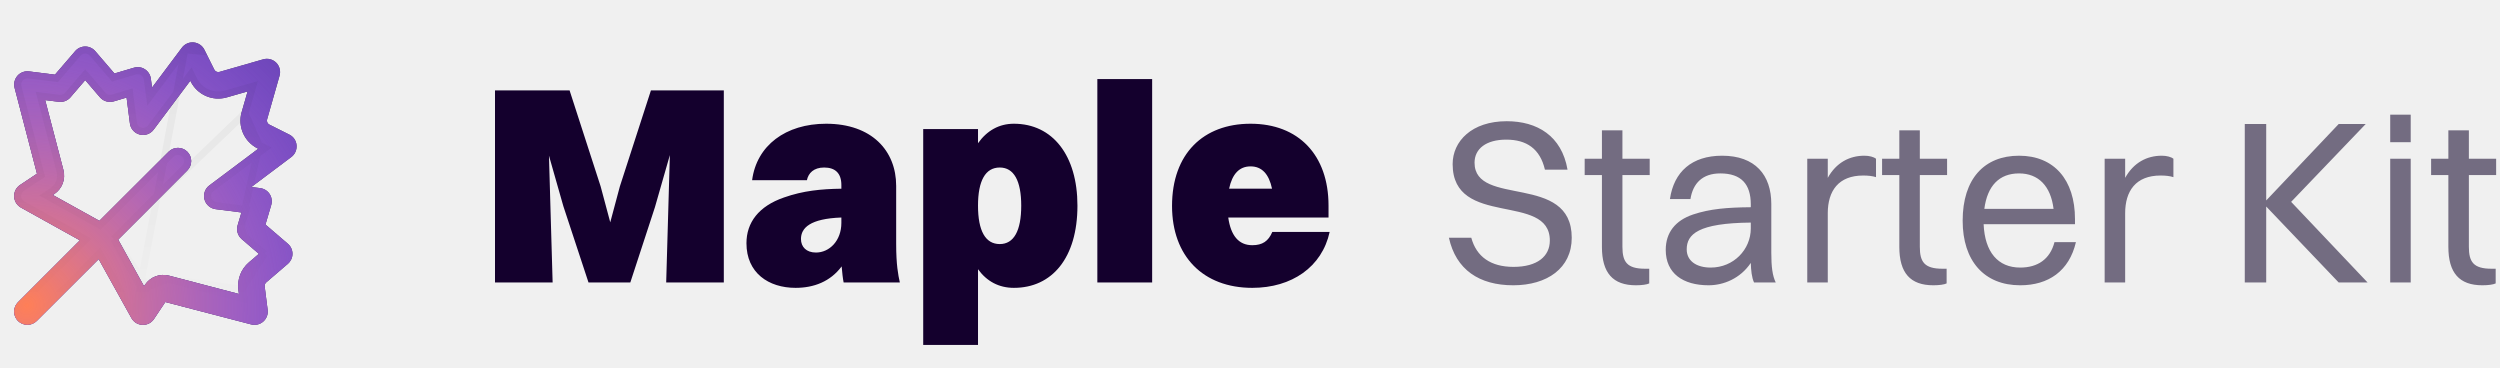
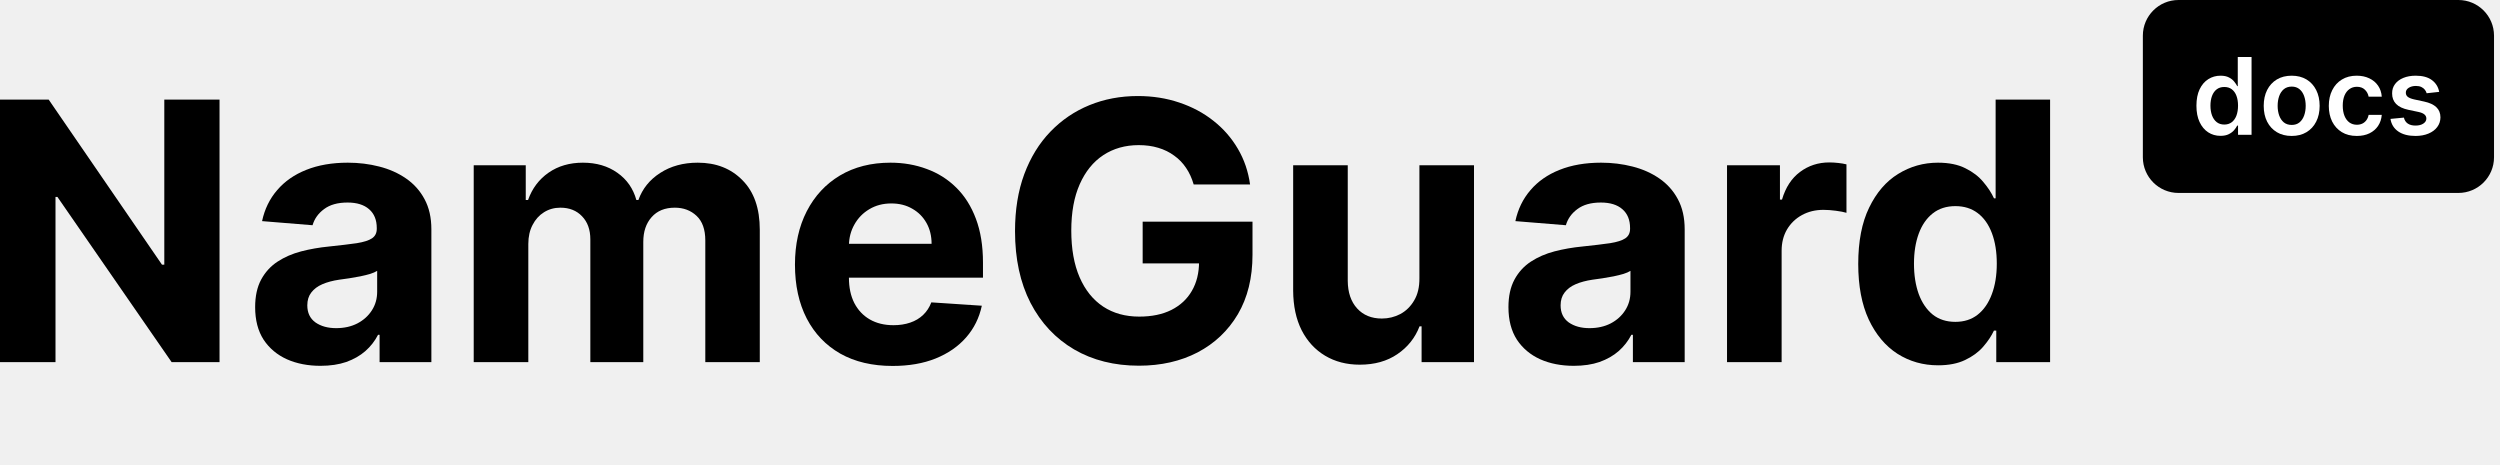
- <svg xmlns="http://www.w3.org/2000/svg" width="177" height="26" viewBox="0 0 177 26" fill="none">
-   <path d="M14.47 3.52C14.325 3.231 14.04 3.036 13.716 3.004C13.392 2.973 13.076 3.114 12.88 3.375L10.763 6.203L10.681 5.574C10.646 5.301 10.494 5.059 10.263 4.907C10.033 4.754 9.748 4.715 9.486 4.793L8.103 5.203L6.744 3.621C6.564 3.414 6.306 3.293 6.033 3.293C5.76 3.293 5.498 3.414 5.322 3.621L3.892 5.285L2.057 5.055C1.748 5.016 1.439 5.133 1.236 5.367C1.033 5.602 0.955 5.918 1.033 6.219L2.619 12.297L1.42 13.098C1.146 13.277 0.99 13.59 1.002 13.914C1.014 14.238 1.197 14.535 1.482 14.695L5.658 17.015L1.275 21.398C0.908 21.765 0.908 22.359 1.275 22.722C1.643 23.085 2.236 23.089 2.6 22.722L6.986 18.343L9.306 22.519C9.466 22.804 9.759 22.988 10.087 22.999C10.415 23.011 10.724 22.855 10.904 22.581L11.704 21.382L17.782 22.968C18.083 23.046 18.403 22.972 18.638 22.765C18.872 22.558 18.989 22.253 18.95 21.945L18.739 20.273C18.728 20.168 18.767 20.066 18.845 19.996L20.38 18.679C20.587 18.5 20.708 18.242 20.708 17.968C20.708 17.695 20.587 17.433 20.38 17.258L18.794 15.898L19.204 14.515C19.282 14.25 19.239 13.969 19.091 13.738C18.942 13.508 18.696 13.355 18.423 13.32L17.798 13.238L20.626 11.117C20.888 10.922 21.024 10.605 20.997 10.281C20.97 9.957 20.774 9.672 20.481 9.527L19.071 8.82C18.939 8.754 18.868 8.598 18.911 8.453L19.794 5.36C19.888 5.032 19.798 4.68 19.556 4.438C19.314 4.196 18.962 4.106 18.634 4.2L15.54 5.09C15.396 5.133 15.243 5.063 15.173 4.93L14.47 3.52ZM8.365 16.965L13.263 12.066C13.63 11.699 13.63 11.105 13.263 10.742C12.896 10.379 12.302 10.375 11.939 10.742L7.037 15.636L3.74 13.805L3.846 13.734C4.4 13.363 4.658 12.684 4.49 12.039L3.197 7.086L4.162 7.207C4.474 7.246 4.787 7.125 4.99 6.887L6.033 5.672L7.076 6.887C7.318 7.168 7.701 7.281 8.056 7.176L8.962 6.906L9.197 8.734C9.244 9.113 9.517 9.426 9.888 9.524C10.259 9.621 10.65 9.484 10.877 9.18L13.474 5.715L13.501 5.77C13.97 6.711 15.044 7.184 16.056 6.895L17.529 6.473L17.107 7.945C16.818 8.957 17.29 10.031 18.232 10.504L18.286 10.531L14.822 13.129C14.517 13.359 14.38 13.75 14.478 14.117C14.575 14.484 14.888 14.758 15.267 14.808L17.095 15.043L16.825 15.949C16.72 16.304 16.833 16.687 17.114 16.929L18.329 17.972L17.622 18.578C17.064 19.054 16.782 19.781 16.876 20.511L16.915 20.812L11.962 19.515C11.318 19.347 10.638 19.605 10.267 20.16L10.197 20.265L8.365 16.965Z" fill="#0D001D" />
-   <path d="M14.47 3.52C14.325 3.231 14.04 3.036 13.716 3.004C13.392 2.973 13.076 3.114 12.88 3.375L10.763 6.203L10.681 5.574C10.646 5.301 10.494 5.059 10.263 4.907C10.033 4.754 9.748 4.715 9.486 4.793L8.103 5.203L6.744 3.621C6.564 3.414 6.306 3.293 6.033 3.293C5.76 3.293 5.498 3.414 5.322 3.621L3.892 5.285L2.057 5.055C1.748 5.016 1.439 5.133 1.236 5.367C1.033 5.602 0.955 5.918 1.033 6.219L2.619 12.297L1.42 13.098C1.146 13.277 0.99 13.59 1.002 13.914C1.014 14.238 1.197 14.535 1.482 14.695L5.658 17.015L1.275 21.398C0.908 21.765 0.908 22.359 1.275 22.722C1.643 23.085 2.236 23.089 2.6 22.722L6.986 18.343L9.306 22.519C9.466 22.804 9.759 22.988 10.087 22.999C10.415 23.011 10.724 22.855 10.904 22.581L11.704 21.382L17.782 22.968C18.083 23.046 18.403 22.972 18.638 22.765C18.872 22.558 18.989 22.253 18.95 21.945L18.739 20.273C18.728 20.168 18.767 20.066 18.845 19.996L20.38 18.679C20.587 18.5 20.708 18.242 20.708 17.968C20.708 17.695 20.587 17.433 20.38 17.258L18.794 15.898L19.204 14.515C19.282 14.25 19.239 13.969 19.091 13.738C18.942 13.508 18.696 13.355 18.423 13.32L17.798 13.238L20.626 11.117C20.888 10.922 21.024 10.605 20.997 10.281C20.97 9.957 20.774 9.672 20.481 9.527L19.071 8.82C18.939 8.754 18.868 8.598 18.911 8.453L19.794 5.36C19.888 5.032 19.798 4.68 19.556 4.438C19.314 4.196 18.962 4.106 18.634 4.2L15.54 5.09C15.396 5.133 15.243 5.063 15.173 4.93L14.47 3.52ZM8.365 16.965L13.263 12.066C13.63 11.699 13.63 11.105 13.263 10.742C12.896 10.379 12.302 10.375 11.939 10.742L7.037 15.636L3.74 13.805L3.846 13.734C4.4 13.363 4.658 12.684 4.49 12.039L3.197 7.086L4.162 7.207C4.474 7.246 4.787 7.125 4.99 6.887L6.033 5.672L7.076 6.887C7.318 7.168 7.701 7.281 8.056 7.176L8.962 6.906L9.197 8.734C9.244 9.113 9.517 9.426 9.888 9.524C10.259 9.621 10.65 9.484 10.877 9.18L13.474 5.715L13.501 5.77C13.97 6.711 15.044 7.184 16.056 6.895L17.529 6.473L17.107 7.945C16.818 8.957 17.29 10.031 18.232 10.504L18.286 10.531L14.822 13.129C14.517 13.359 14.38 13.75 14.478 14.117C14.575 14.484 14.888 14.758 15.267 14.808L17.095 15.043L16.825 15.949C16.72 16.304 16.833 16.687 17.114 16.929L18.329 17.972L17.622 18.578C17.064 19.054 16.782 19.781 16.876 20.511L16.915 20.812L11.962 19.515C11.318 19.347 10.638 19.605 10.267 20.16L10.197 20.265L8.365 16.965Z" fill="url(#paint0_radial_64_8)" />
-   <path d="M14.47 3.52C14.325 3.231 14.04 3.036 13.716 3.004C13.392 2.973 13.076 3.114 12.88 3.375L10.763 6.203L10.681 5.574C10.646 5.301 10.494 5.059 10.263 4.907C10.033 4.754 9.748 4.715 9.486 4.793L8.103 5.203L6.744 3.621C6.564 3.414 6.306 3.293 6.033 3.293C5.76 3.293 5.498 3.414 5.322 3.621L3.892 5.285L2.057 5.055C1.748 5.016 1.439 5.133 1.236 5.367C1.033 5.602 0.955 5.918 1.033 6.219L2.619 12.297L1.42 13.098C1.146 13.277 0.99 13.59 1.002 13.914C1.014 14.238 1.197 14.535 1.482 14.695L5.658 17.015L1.275 21.398C0.908 21.765 0.908 22.359 1.275 22.722C1.643 23.085 2.236 23.089 2.6 22.722L6.986 18.343L9.306 22.519C9.466 22.804 9.759 22.988 10.087 22.999C10.415 23.011 10.724 22.855 10.904 22.581L11.704 21.382L17.782 22.968C18.083 23.046 18.403 22.972 18.638 22.765C18.872 22.558 18.989 22.253 18.95 21.945L18.739 20.273C18.728 20.168 18.767 20.066 18.845 19.996L20.38 18.679C20.587 18.5 20.708 18.242 20.708 17.968C20.708 17.695 20.587 17.433 20.38 17.258L18.794 15.898L19.204 14.515C19.282 14.25 19.239 13.969 19.091 13.738C18.942 13.508 18.696 13.355 18.423 13.32L17.798 13.238L20.626 11.117C20.888 10.922 21.024 10.605 20.997 10.281C20.97 9.957 20.774 9.672 20.481 9.527L19.071 8.82C18.939 8.754 18.868 8.598 18.911 8.453L19.794 5.36C19.888 5.032 19.798 4.68 19.556 4.438C19.314 4.196 18.962 4.106 18.634 4.2L15.54 5.09C15.396 5.133 15.243 5.063 15.173 4.93L14.47 3.52ZM8.365 16.965L13.263 12.066C13.63 11.699 13.63 11.105 13.263 10.742C12.896 10.379 12.302 10.375 11.939 10.742L7.037 15.636L3.74 13.805L3.846 13.734C4.4 13.363 4.658 12.684 4.49 12.039L3.197 7.086L4.162 7.207C4.474 7.246 4.787 7.125 4.99 6.887L6.033 5.672L7.076 6.887C7.318 7.168 7.701 7.281 8.056 7.176L8.962 6.906L9.197 8.734C9.244 9.113 9.517 9.426 9.888 9.524C10.259 9.621 10.65 9.484 10.877 9.18L13.474 5.715L13.501 5.77C13.97 6.711 15.044 7.184 16.056 6.895L17.529 6.473L17.107 7.945C16.818 8.957 17.29 10.031 18.232 10.504L18.286 10.531L14.822 13.129C14.517 13.359 14.38 13.75 14.478 14.117C14.575 14.484 14.888 14.758 15.267 14.808L17.095 15.043L16.825 15.949C16.72 16.304 16.833 16.687 17.114 16.929L18.329 17.972L17.622 18.578C17.064 19.054 16.782 19.781 16.876 20.511L16.915 20.812L11.962 19.515C11.318 19.347 10.638 19.605 10.267 20.16L10.197 20.265L8.365 16.965Z" fill="url(#paint1_radial_64_8)" />
-   <path d="M13.081 3.525L13.08 3.525L10.963 6.353L10.595 6.845L10.515 6.236L10.433 5.607L10.433 5.606C10.407 5.406 10.296 5.228 10.125 5.115C9.958 5.005 9.75 4.975 9.557 5.033L9.557 5.033L8.174 5.443L8.019 5.489L7.914 5.366L6.555 3.785C6.555 3.785 6.555 3.785 6.555 3.785C6.421 3.631 6.231 3.543 6.033 3.543C5.833 3.543 5.641 3.632 5.513 3.783L5.512 3.784L5.512 3.784L4.082 5.448L3.995 5.55L3.861 5.533L2.025 5.303L2.025 5.303C1.799 5.274 1.573 5.36 1.425 5.531C1.274 5.705 1.218 5.937 1.275 6.156C1.275 6.156 1.275 6.156 1.275 6.156L2.861 12.234L2.906 12.406L2.758 12.505L1.559 13.305L1.557 13.306C1.359 13.437 1.243 13.666 1.252 13.905C1.26 14.14 1.394 14.358 1.604 14.477C1.605 14.477 1.605 14.477 1.605 14.477L5.779 16.797L6.069 16.958L5.835 17.192L1.452 21.575C1.182 21.845 1.183 22.279 1.451 22.544C1.723 22.813 2.158 22.813 2.422 22.546L2.423 22.545L6.809 18.166L7.044 17.933L7.205 18.222L9.524 22.396C9.524 22.397 9.524 22.397 9.524 22.397L13.081 3.525ZM13.081 3.525C13.224 3.333 13.455 3.23 13.692 3.253C13.931 3.276 14.14 3.42 14.246 3.631L13.081 3.525ZM8.055 16.921L8.188 16.788L13.086 11.89C13.356 11.62 13.355 11.185 13.087 10.92C12.816 10.651 12.38 10.652 12.117 10.918L12.116 10.919L7.213 15.813L7.08 15.947L6.915 15.855L3.619 14.023L3.26 13.824L3.601 13.597L3.707 13.526C4.173 13.214 4.389 12.644 4.248 12.102L2.955 7.149L2.862 6.792L3.228 6.838L4.193 6.959C4.193 6.959 4.193 6.959 4.193 6.959C4.422 6.988 4.652 6.899 4.8 6.725L4.8 6.724L5.843 5.509L6.033 5.288L6.223 5.509L7.265 6.724C7.265 6.724 7.265 6.724 7.266 6.724C7.444 6.931 7.725 7.014 7.985 6.936C7.985 6.936 7.985 6.936 7.985 6.936L8.891 6.667L9.173 6.583L9.21 6.875L9.445 8.703L9.445 8.704C9.479 8.981 9.679 9.21 9.952 9.282C10.225 9.354 10.511 9.253 10.676 9.031L10.676 9.03L13.274 5.565L13.517 5.241L13.698 5.603L13.725 5.658L13.725 5.658C14.14 6.492 15.091 6.91 15.987 6.654L17.46 6.233L17.893 6.108L17.769 6.542L17.347 8.014L8.055 16.921ZM8.055 16.921L8.146 17.086L9.978 20.387L10.177 20.745L10.405 20.404L10.475 20.299M8.055 16.921L10.475 20.299M10.475 20.299L10.475 20.298C10.787 19.832 11.358 19.616 11.899 19.757L10.475 20.299ZM18.344 10.28L18.398 10.308L18.76 10.489L18.436 10.731L14.972 13.328C14.972 13.328 14.972 13.328 14.972 13.328C14.748 13.498 14.648 13.785 14.719 14.053C14.791 14.321 15.02 14.523 15.299 14.56C15.3 14.56 15.3 14.561 15.3 14.561L17.127 14.795L17.418 14.832L17.334 15.114L17.065 16.02L18.344 10.28ZM18.344 10.28C17.509 9.862 17.091 8.91 17.347 8.014L18.344 10.28ZM18.713 17.973L18.492 18.162L17.785 18.768L17.785 18.768C17.29 19.19 17.041 19.832 17.124 20.479L18.713 17.973ZM18.713 17.973L18.492 17.783M18.713 17.973L18.492 17.783M18.492 17.783L17.278 16.74C17.277 16.74 17.277 16.74 17.277 16.74M18.492 17.783L17.277 16.74M17.277 16.74C17.07 16.561 16.988 16.281 17.065 16.02L17.277 16.74ZM11.899 19.757L16.852 21.054L17.211 21.148L17.163 20.78L17.124 20.479L11.899 19.757Z" stroke="url(#paint2_linear_64_8)" stroke-opacity="0.05" stroke-width="0.5" />
-   <path d="M35.046 20V6.4H40.326L42.526 13.2L43.206 15.74L43.886 13.2L46.086 6.4H51.246V20H47.166L47.426 10.98L46.366 14.68L44.626 20H41.666L39.886 14.6L38.866 11.02L39.126 20H35.046ZM57.129 12.76H53.249C53.569 10.3 55.629 8.76 58.489 8.76C61.709 8.76 63.449 10.66 63.449 13.16V17.26C63.449 18.76 63.589 19.46 63.709 20H59.729C59.669 19.7 59.629 19.32 59.589 18.86C58.789 19.94 57.609 20.38 56.329 20.38C54.409 20.38 52.849 19.32 52.849 17.22C52.849 15.76 53.709 14.6 55.509 13.98C56.869 13.5 58.149 13.38 59.569 13.36V13.1C59.569 12.26 59.129 11.86 58.349 11.86C57.609 11.86 57.229 12.26 57.129 12.76ZM56.709 16.92C56.709 17.48 57.089 17.88 57.769 17.88C58.729 17.88 59.569 17.04 59.569 15.78V15.4C57.349 15.48 56.709 16.14 56.709 16.92ZM69.243 24.42H65.363V9.14H69.243V10.14C69.883 9.24 70.743 8.76 71.783 8.76C74.523 8.76 76.283 11 76.283 14.56C76.283 18.26 74.483 20.38 71.783 20.38C70.723 20.38 69.863 19.92 69.243 19.06V24.42ZM70.783 11.86C69.763 11.86 69.243 12.8 69.243 14.56C69.243 16.34 69.763 17.28 70.783 17.28C71.783 17.28 72.303 16.34 72.303 14.56C72.303 12.8 71.783 11.86 70.783 11.86ZM77.692 20V5.6H81.572V20H77.692ZM94.14 16.42C93.6 18.9 91.46 20.38 88.66 20.38C85.18 20.38 82.98 18.14 82.98 14.58C82.98 10.88 85.2 8.76 88.54 8.76C91.92 8.76 94.06 10.96 94.06 14.56V15.4H86.96C87.14 16.68 87.7 17.36 88.66 17.36C89.38 17.36 89.8 17.08 90.08 16.42H94.14ZM88.54 11.78C87.74 11.78 87.24 12.32 87.02 13.36H90.06C89.84 12.32 89.34 11.78 88.54 11.78Z" fill="#14002D" />
-   <path d="M104.398 11.519C104.398 14.687 111.279 12.229 111.279 16.832C111.279 18.994 109.53 20.198 107.137 20.198C104.728 20.198 103.078 19.093 102.583 16.832H104.167C104.53 18.169 105.537 18.895 107.154 18.895C108.837 18.895 109.728 18.152 109.728 17.03C109.728 13.598 102.847 16.155 102.847 11.618C102.847 10.001 104.2 8.582 106.675 8.582C108.837 8.582 110.569 9.621 110.982 12.014H109.381C109.035 10.529 108.078 9.886 106.642 9.886C105.223 9.886 104.398 10.529 104.398 11.519ZM113.416 17.476V12.393H112.195V11.239H113.416V9.226H114.868V11.239H116.799V12.393H114.868V17.476C114.868 18.532 115.182 19.026 116.469 19.026H116.766V20.066C116.601 20.148 116.238 20.198 115.825 20.198C114.192 20.198 113.416 19.323 113.416 17.476ZM119.683 14.093H118.231C118.511 12.162 119.782 11.024 121.927 11.024C124.27 11.024 125.408 12.393 125.408 14.44V17.888C125.408 18.895 125.491 19.521 125.722 20H124.187C124.022 19.654 123.973 19.142 123.956 18.614C123.214 19.72 122.026 20.198 120.97 20.198C119.155 20.198 117.934 19.357 117.934 17.69C117.934 16.485 118.594 15.611 119.881 15.182C121.069 14.786 122.273 14.687 123.956 14.671V14.473C123.956 13.053 123.296 12.278 121.795 12.278C120.541 12.278 119.864 12.971 119.683 14.093ZM119.419 17.657C119.419 18.465 120.095 18.944 121.118 18.944C122.735 18.944 123.956 17.674 123.956 16.172V15.759C120.227 15.793 119.419 16.584 119.419 17.657ZM127.954 20V11.239H129.406V12.591C130 11.519 130.94 11.024 131.996 11.024C132.343 11.024 132.656 11.107 132.821 11.239V12.542C132.574 12.46 132.26 12.427 131.914 12.427C130.165 12.427 129.406 13.515 129.406 15.1V20H127.954ZM134.472 17.476V12.393H133.251V11.239H134.472V9.226H135.924V11.239H137.854V12.393H135.924V17.476C135.924 18.532 136.237 19.026 137.524 19.026H137.821V20.066C137.656 20.148 137.293 20.198 136.881 20.198C135.247 20.198 134.472 19.323 134.472 17.476ZM146.975 17.145C146.497 19.192 145.028 20.198 143.032 20.198C140.491 20.198 138.956 18.482 138.956 15.627C138.956 12.658 140.491 11.024 142.949 11.024C145.424 11.024 146.909 12.723 146.909 15.512V15.875H140.441C140.524 17.838 141.448 18.944 143.032 18.944C144.269 18.944 145.144 18.35 145.457 17.145H146.975ZM142.949 12.278C141.547 12.278 140.705 13.152 140.491 14.786H145.391C145.193 13.169 144.319 12.278 142.949 12.278ZM149.009 20V11.239H150.461V12.591C151.055 11.519 151.996 11.024 153.052 11.024C153.398 11.024 153.712 11.107 153.877 11.239V12.542C153.629 12.46 153.316 12.427 152.969 12.427C151.22 12.427 150.461 13.515 150.461 15.1V20H149.009ZM158.93 20V8.78H160.448V14.192L165.579 8.78H167.493L162.213 14.291L167.625 20H165.579L160.448 14.621V20H158.93ZM169.227 10.067V8.12H170.679V10.067H169.227ZM169.227 20V11.239H170.679V20H169.227ZM173.344 17.476V12.393H172.123V11.239H173.344V9.226H174.796V11.239H176.727V12.393H174.796V17.476C174.796 18.532 175.11 19.026 176.397 19.026H176.694V20.066C176.529 20.148 176.166 20.198 175.753 20.198C174.12 20.198 173.344 19.323 173.344 17.476Z" fill="#0D0027" fill-opacity="0.55" />
-   <defs>
-     <radialGradient id="paint0_radial_64_8" cx="0" cy="0" r="1" gradientUnits="userSpaceOnUse" gradientTransform="translate(1 23) rotate(-47.3271) scale(79.1336 79.1337)">
-       <stop stop-color="#9563FF" />
-       <stop offset="1" stop-color="#9563FF" stop-opacity="0" />
-     </radialGradient>
-     <radialGradient id="paint1_radial_64_8" cx="0" cy="0" r="1" gradientUnits="userSpaceOnUse" gradientTransform="translate(1.90911 21.6364) rotate(-41.7101) scale(28.0094 28.0093)">
-       <stop stop-color="#FF7F57" />
-       <stop offset="1" stop-color="#9563FF" stop-opacity="0" />
-     </radialGradient>
-     <linearGradient id="paint2_linear_64_8" x1="11" y1="3" x2="11" y2="23" gradientUnits="userSpaceOnUse">
-       <stop />
-       <stop offset="1" stop-opacity="0" />
-     </linearGradient>
-   </defs>
+ <svg xmlns="http://www.w3.org/2000/svg" width="140" height="26" viewBox="0 0 140 26" fill="none">
+   <path d="M108.532 20.457C107.695 20.457 106.937 20.242 106.257 19.811C105.583 19.376 105.047 18.737 104.65 17.895C104.257 17.048 104.061 16.01 104.061 14.78C104.061 13.517 104.264 12.467 104.671 11.629C105.078 10.787 105.618 10.158 106.293 9.742C106.973 9.321 107.717 9.11 108.525 9.11C109.142 9.11 109.657 9.216 110.068 9.426C110.485 9.632 110.819 9.89 111.073 10.201C111.331 10.507 111.528 10.809 111.662 11.105H111.755V5.579H114.805V20.278H111.791V18.512H111.662C111.518 18.819 111.315 19.122 111.052 19.424C110.793 19.72 110.456 19.967 110.04 20.163C109.628 20.359 109.126 20.457 108.532 20.457ZM109.501 18.024C109.994 18.024 110.41 17.89 110.75 17.622C111.095 17.35 111.358 16.969 111.54 16.481C111.726 15.993 111.82 15.421 111.82 14.766C111.82 14.11 111.729 13.541 111.547 13.058C111.365 12.574 111.102 12.201 110.757 11.938C110.413 11.675 109.994 11.543 109.501 11.543C108.999 11.543 108.575 11.68 108.231 11.952C107.886 12.225 107.626 12.603 107.449 13.086C107.272 13.57 107.183 14.129 107.183 14.766C107.183 15.407 107.272 15.974 107.449 16.467C107.63 16.955 107.891 17.338 108.231 17.615C108.575 17.888 108.999 18.024 109.501 18.024Z" fill="black" />
+   <path d="M96.713 20.278V9.254H99.677V11.178H99.792C99.993 10.493 100.331 9.977 100.804 9.627C101.278 9.273 101.823 9.096 102.441 9.096C102.594 9.096 102.759 9.106 102.936 9.125C103.113 9.144 103.268 9.17 103.402 9.204V11.917C103.259 11.874 103.06 11.835 102.807 11.802C102.553 11.768 102.321 11.752 102.111 11.752C101.661 11.752 101.259 11.85 100.905 12.046C100.556 12.237 100.278 12.505 100.072 12.85C99.871 13.194 99.771 13.591 99.771 14.041V20.278H96.713Z" fill="black" />
+   <path d="M88.133 20.486C87.43 20.486 86.803 20.364 86.253 20.12C85.703 19.871 85.267 19.505 84.947 19.022C84.631 18.534 84.473 17.926 84.473 17.199C84.473 16.587 84.586 16.072 84.811 15.656C85.035 15.24 85.342 14.905 85.729 14.651C86.117 14.398 86.557 14.206 87.05 14.077C87.547 13.948 88.069 13.857 88.614 13.804C89.255 13.737 89.772 13.675 90.165 13.618C90.557 13.555 90.842 13.464 91.019 13.345C91.196 13.225 91.284 13.048 91.284 12.814V12.771C91.284 12.316 91.141 11.964 90.854 11.716C90.571 11.467 90.169 11.342 89.648 11.342C89.098 11.342 88.66 11.464 88.334 11.709C88.009 11.948 87.794 12.249 87.689 12.613L84.861 12.383C85.004 11.713 85.287 11.134 85.708 10.646C86.129 10.153 86.672 9.775 87.337 9.512C88.007 9.244 88.782 9.11 89.662 9.11C90.275 9.11 90.861 9.182 91.421 9.326C91.985 9.469 92.485 9.692 92.921 9.993C93.361 10.295 93.708 10.682 93.961 11.156C94.215 11.625 94.342 12.187 94.342 12.842V20.278H91.442V18.749H91.356C91.179 19.094 90.942 19.398 90.645 19.661C90.349 19.919 89.992 20.122 89.576 20.271C89.16 20.414 88.679 20.486 88.133 20.486ZM89.009 18.376C89.459 18.376 89.856 18.288 90.201 18.11C90.545 17.929 90.815 17.685 91.011 17.378C91.208 17.072 91.306 16.725 91.306 16.338V15.168C91.21 15.23 91.079 15.287 90.911 15.34C90.748 15.388 90.564 15.433 90.358 15.476C90.153 15.515 89.947 15.551 89.741 15.584C89.535 15.613 89.349 15.639 89.181 15.663C88.823 15.716 88.509 15.799 88.241 15.914C87.973 16.029 87.765 16.185 87.617 16.381C87.468 16.572 87.394 16.811 87.394 17.099C87.394 17.515 87.545 17.833 87.846 18.053C88.153 18.268 88.54 18.376 89.009 18.376Z" fill="black" />
+   <path d="M79.487 15.584V9.254H82.544V20.278H79.609V18.276H79.494C79.245 18.922 78.831 19.441 78.252 19.833C77.678 20.225 76.977 20.422 76.149 20.422C75.412 20.422 74.764 20.254 74.204 19.919C73.644 19.584 73.207 19.108 72.891 18.491C72.58 17.874 72.422 17.134 72.417 16.273V9.254H75.474V15.728C75.479 16.378 75.654 16.893 75.998 17.271C76.343 17.649 76.805 17.838 77.384 17.838C77.752 17.838 78.097 17.754 78.417 17.587C78.738 17.414 78.996 17.161 79.192 16.826C79.393 16.491 79.491 16.077 79.487 15.584Z" fill="black" />
+   <path d="M66.846 10.331C66.745 9.981 66.604 9.673 66.422 9.405C66.24 9.132 66.018 8.902 65.755 8.716C65.496 8.524 65.2 8.378 64.865 8.278C64.535 8.177 64.169 8.127 63.767 8.127C63.016 8.127 62.355 8.314 61.786 8.687C61.221 9.06 60.781 9.603 60.465 10.316C60.15 11.024 59.992 11.89 59.992 12.914C59.992 13.938 60.147 14.809 60.458 15.527C60.769 16.245 61.209 16.792 61.779 17.17C62.348 17.544 63.02 17.73 63.795 17.73C64.499 17.73 65.099 17.606 65.597 17.357C66.099 17.103 66.482 16.747 66.745 16.288C67.013 15.828 67.147 15.285 67.147 14.658L67.779 14.752H63.989V12.412H70.14V14.264C70.14 15.556 69.867 16.666 69.322 17.594C68.776 18.517 68.025 19.23 67.068 19.733C66.111 20.23 65.016 20.479 63.781 20.479C62.403 20.479 61.193 20.175 60.15 19.568C59.106 18.955 58.293 18.087 57.709 16.962C57.13 15.833 56.841 14.493 56.841 12.943C56.841 11.752 57.013 10.69 57.358 9.756C57.707 8.819 58.195 8.024 58.822 7.374C59.449 6.723 60.178 6.228 61.011 5.888C61.843 5.548 62.745 5.378 63.717 5.378C64.549 5.378 65.324 5.5 66.042 5.744C66.76 5.984 67.396 6.323 67.951 6.764C68.511 7.204 68.968 7.728 69.322 8.335C69.676 8.938 69.903 9.603 70.004 10.331H66.846Z" fill="black" />
+   <path d="M49.987 20.493C48.853 20.493 47.877 20.264 47.059 19.804C46.245 19.34 45.619 18.685 45.178 17.838C44.738 16.986 44.518 15.979 44.518 14.816C44.518 13.682 44.738 12.687 45.178 11.831C45.619 10.974 46.238 10.306 47.037 9.828C47.841 9.35 48.784 9.11 49.865 9.11C50.592 9.11 51.269 9.228 51.896 9.462C52.528 9.692 53.078 10.039 53.547 10.503C54.021 10.967 54.389 11.551 54.652 12.254C54.915 12.953 55.047 13.771 55.047 14.709V15.548H45.738V13.653H52.169C52.169 13.213 52.073 12.823 51.882 12.484C51.69 12.144 51.425 11.878 51.085 11.687C50.75 11.491 50.36 11.393 49.915 11.393C49.451 11.393 49.04 11.5 48.681 11.716C48.327 11.926 48.049 12.211 47.848 12.57C47.647 12.924 47.544 13.319 47.54 13.754V15.555C47.54 16.101 47.64 16.572 47.841 16.969C48.047 17.366 48.336 17.673 48.709 17.888C49.083 18.103 49.525 18.211 50.037 18.211C50.377 18.211 50.688 18.163 50.97 18.067C51.253 17.972 51.494 17.828 51.695 17.637C51.896 17.445 52.049 17.211 52.154 16.933L54.982 17.12C54.839 17.799 54.544 18.393 54.099 18.9C53.659 19.402 53.09 19.795 52.391 20.077C51.698 20.355 50.896 20.493 49.987 20.493Z" fill="black" />
+   <path d="M26.528 20.278V9.254H29.442V11.199H29.571C29.801 10.553 30.184 10.043 30.72 9.67C31.256 9.297 31.897 9.11 32.643 9.11C33.399 9.11 34.043 9.299 34.574 9.677C35.105 10.051 35.459 10.558 35.636 11.199H35.751C35.976 10.567 36.383 10.062 36.971 9.685C37.564 9.302 38.265 9.11 39.074 9.11C40.103 9.11 40.938 9.438 41.579 10.094C42.225 10.744 42.548 11.668 42.548 12.864V20.278H39.497V13.467C39.497 12.854 39.335 12.395 39.009 12.089C38.684 11.783 38.277 11.63 37.789 11.63C37.234 11.63 36.801 11.807 36.49 12.161C36.179 12.51 36.024 12.972 36.024 13.546V20.278H33.059V13.402C33.059 12.862 32.904 12.431 32.593 12.11C32.287 11.79 31.883 11.63 31.38 11.63C31.04 11.63 30.734 11.716 30.461 11.888C30.193 12.055 29.98 12.292 29.823 12.598C29.665 12.9 29.586 13.254 29.586 13.661V20.278H26.528Z" fill="black" />
+   <path d="M17.948 20.486C17.245 20.486 16.618 20.364 16.068 20.12C15.518 19.871 15.082 19.505 14.762 19.022C14.446 18.534 14.288 17.926 14.288 17.199C14.288 16.587 14.4 16.072 14.625 15.656C14.85 15.24 15.156 14.905 15.544 14.651C15.932 14.398 16.372 14.206 16.865 14.077C17.362 13.948 17.884 13.857 18.429 13.804C19.07 13.737 19.587 13.675 19.98 13.618C20.372 13.555 20.657 13.464 20.834 13.345C21.011 13.225 21.099 13.048 21.099 12.814V12.771C21.099 12.316 20.956 11.964 20.669 11.716C20.386 11.467 19.984 11.342 19.463 11.342C18.913 11.342 18.475 11.464 18.149 11.709C17.824 11.948 17.609 12.249 17.503 12.613L14.676 12.383C14.819 11.713 15.101 11.134 15.523 10.646C15.944 10.153 16.487 9.775 17.152 9.512C17.822 9.244 18.597 9.11 19.477 9.11C20.09 9.11 20.676 9.182 21.235 9.326C21.8 9.469 22.3 9.692 22.736 9.993C23.176 10.295 23.523 10.682 23.776 11.156C24.03 11.625 24.157 12.187 24.157 12.842V20.278H21.257V18.749H21.171C20.994 19.094 20.757 19.398 20.46 19.661C20.164 19.919 19.807 20.122 19.391 20.271C18.975 20.414 18.494 20.486 17.948 20.486ZM18.824 18.376C19.274 18.376 19.671 18.288 20.015 18.11C20.36 17.929 20.63 17.685 20.826 17.378C21.023 17.072 21.121 16.725 21.121 16.338V15.168C21.025 15.23 20.893 15.287 20.726 15.34C20.563 15.388 20.379 15.433 20.173 15.476C19.968 15.515 19.762 15.551 19.556 15.584C19.35 15.613 19.164 15.639 18.996 15.663C18.637 15.716 18.324 15.799 18.056 15.914C17.788 16.029 17.58 16.185 17.432 16.381C17.283 16.572 17.209 16.811 17.209 17.099C17.209 17.515 17.36 17.833 17.661 18.053C17.968 18.268 18.355 18.376 18.824 18.376Z" fill="black" />
+   <path d="M12.294 5.579V20.278H9.61L3.215 11.027H3.108V20.278H0V5.579H2.727L9.072 14.823H9.201V5.579H12.294Z" fill="black" />
+   <rect x="120" width="19.665" height="10.805" rx="1.997" fill="black" />
+   <path d="M136.595 5.145L135.893 5.222C135.873 5.151 135.838 5.084 135.789 5.022C135.74 4.959 135.675 4.909 135.593 4.871C135.511 4.832 135.41 4.813 135.291 4.813C135.13 4.813 134.996 4.848 134.886 4.918C134.779 4.987 134.725 5.077 134.727 5.188C134.725 5.283 134.76 5.36 134.831 5.42C134.903 5.479 135.023 5.528 135.189 5.566L135.746 5.686C136.055 5.752 136.285 5.858 136.435 6.003C136.587 6.147 136.664 6.337 136.665 6.571C136.664 6.776 136.603 6.958 136.484 7.115C136.367 7.272 136.203 7.394 135.993 7.481C135.783 7.569 135.542 7.613 135.269 7.613C134.869 7.613 134.547 7.53 134.303 7.362C134.059 7.194 133.914 6.959 133.867 6.658L134.618 6.586C134.652 6.733 134.725 6.845 134.835 6.92C134.946 6.995 135.09 7.032 135.267 7.032C135.45 7.032 135.597 6.995 135.708 6.92C135.82 6.845 135.876 6.752 135.876 6.641C135.876 6.547 135.84 6.47 135.767 6.409C135.696 6.348 135.586 6.301 135.435 6.269L134.878 6.152C134.564 6.086 134.332 5.976 134.182 5.822C134.032 5.666 133.957 5.469 133.959 5.23C133.957 5.029 134.012 4.854 134.123 4.707C134.235 4.558 134.39 4.443 134.588 4.362C134.789 4.28 135.019 4.239 135.28 4.239C135.663 4.239 135.964 4.32 136.184 4.483C136.406 4.647 136.542 4.867 136.595 5.145Z" fill="white" />
+   <path d="M131.979 7.613C131.653 7.613 131.373 7.542 131.139 7.398C130.906 7.255 130.727 7.057 130.6 6.805C130.475 6.551 130.413 6.259 130.413 5.928C130.413 5.596 130.477 5.303 130.605 5.049C130.732 4.794 130.912 4.596 131.145 4.454C131.379 4.31 131.656 4.239 131.975 4.239C132.24 4.239 132.475 4.288 132.679 4.386C132.885 4.482 133.049 4.619 133.171 4.796C133.293 4.972 133.362 5.178 133.379 5.413H132.643C132.613 5.256 132.542 5.125 132.43 5.02C132.32 4.913 132.171 4.86 131.985 4.86C131.828 4.86 131.69 4.903 131.571 4.988C131.451 5.071 131.359 5.192 131.292 5.349C131.227 5.507 131.194 5.696 131.194 5.915C131.194 6.138 131.227 6.33 131.292 6.49C131.357 6.649 131.449 6.771 131.566 6.858C131.685 6.943 131.825 6.986 131.985 6.986C132.099 6.986 132.2 6.964 132.29 6.922C132.381 6.878 132.456 6.815 132.517 6.732C132.578 6.65 132.62 6.55 132.643 6.432H133.379C133.361 6.664 133.293 6.869 133.175 7.047C133.057 7.225 132.897 7.364 132.694 7.464C132.491 7.564 132.253 7.613 131.979 7.613Z" fill="white" />
+   <path d="M128.334 7.613C128.014 7.613 127.738 7.543 127.504 7.403C127.27 7.262 127.088 7.066 126.959 6.813C126.831 6.561 126.768 6.266 126.768 5.928C126.768 5.591 126.831 5.295 126.959 5.041C127.088 4.787 127.27 4.59 127.504 4.449C127.738 4.309 128.014 4.239 128.334 4.239C128.653 4.239 128.929 4.309 129.163 4.449C129.397 4.59 129.578 4.787 129.706 5.041C129.835 5.295 129.9 5.591 129.9 5.928C129.9 6.266 129.835 6.561 129.706 6.813C129.578 7.066 129.397 7.262 129.163 7.403C128.929 7.543 128.653 7.613 128.334 7.613ZM128.338 6.996C128.511 6.996 128.656 6.949 128.772 6.854C128.888 6.757 128.975 6.628 129.032 6.467C129.09 6.305 129.119 6.125 129.119 5.926C129.119 5.726 129.09 5.545 129.032 5.383C128.975 5.22 128.888 5.091 128.772 4.994C128.656 4.898 128.511 4.849 128.338 4.849C128.161 4.849 128.013 4.898 127.895 4.994C127.779 5.091 127.692 5.22 127.634 5.383C127.577 5.545 127.548 5.726 127.548 5.926C127.548 6.125 127.577 6.305 127.634 6.467C127.692 6.628 127.779 6.757 127.895 6.854C128.013 6.949 128.161 6.996 128.338 6.996Z" fill="white" />
+   <path d="M124.347 7.607C124.09 7.607 123.86 7.541 123.657 7.409C123.455 7.277 123.294 7.086 123.177 6.835C123.059 6.584 123 6.279 123 5.92C123 5.557 123.06 5.25 123.179 5C123.299 4.749 123.462 4.56 123.666 4.432C123.87 4.303 124.098 4.239 124.349 4.239C124.54 4.239 124.698 4.271 124.821 4.337C124.945 4.4 125.043 4.478 125.115 4.569C125.187 4.658 125.243 4.742 125.283 4.822H125.315V3.192H126.087V7.55H125.33V7.035H125.283C125.243 7.114 125.186 7.198 125.111 7.288C125.036 7.376 124.936 7.451 124.813 7.513C124.689 7.576 124.534 7.607 124.347 7.607ZM124.562 6.975C124.725 6.975 124.864 6.931 124.979 6.843C125.094 6.754 125.181 6.63 125.241 6.471C125.3 6.312 125.33 6.127 125.33 5.915C125.33 5.704 125.3 5.52 125.241 5.364C125.182 5.208 125.096 5.087 124.981 5C124.867 4.914 124.728 4.871 124.562 4.871C124.39 4.871 124.247 4.915 124.132 5.005C124.017 5.094 123.931 5.218 123.872 5.375C123.814 5.532 123.785 5.713 123.785 5.915C123.785 6.12 123.814 6.302 123.872 6.462C123.932 6.621 124.019 6.747 124.134 6.839C124.25 6.93 124.393 6.975 124.562 6.975Z" fill="white" />
</svg>
